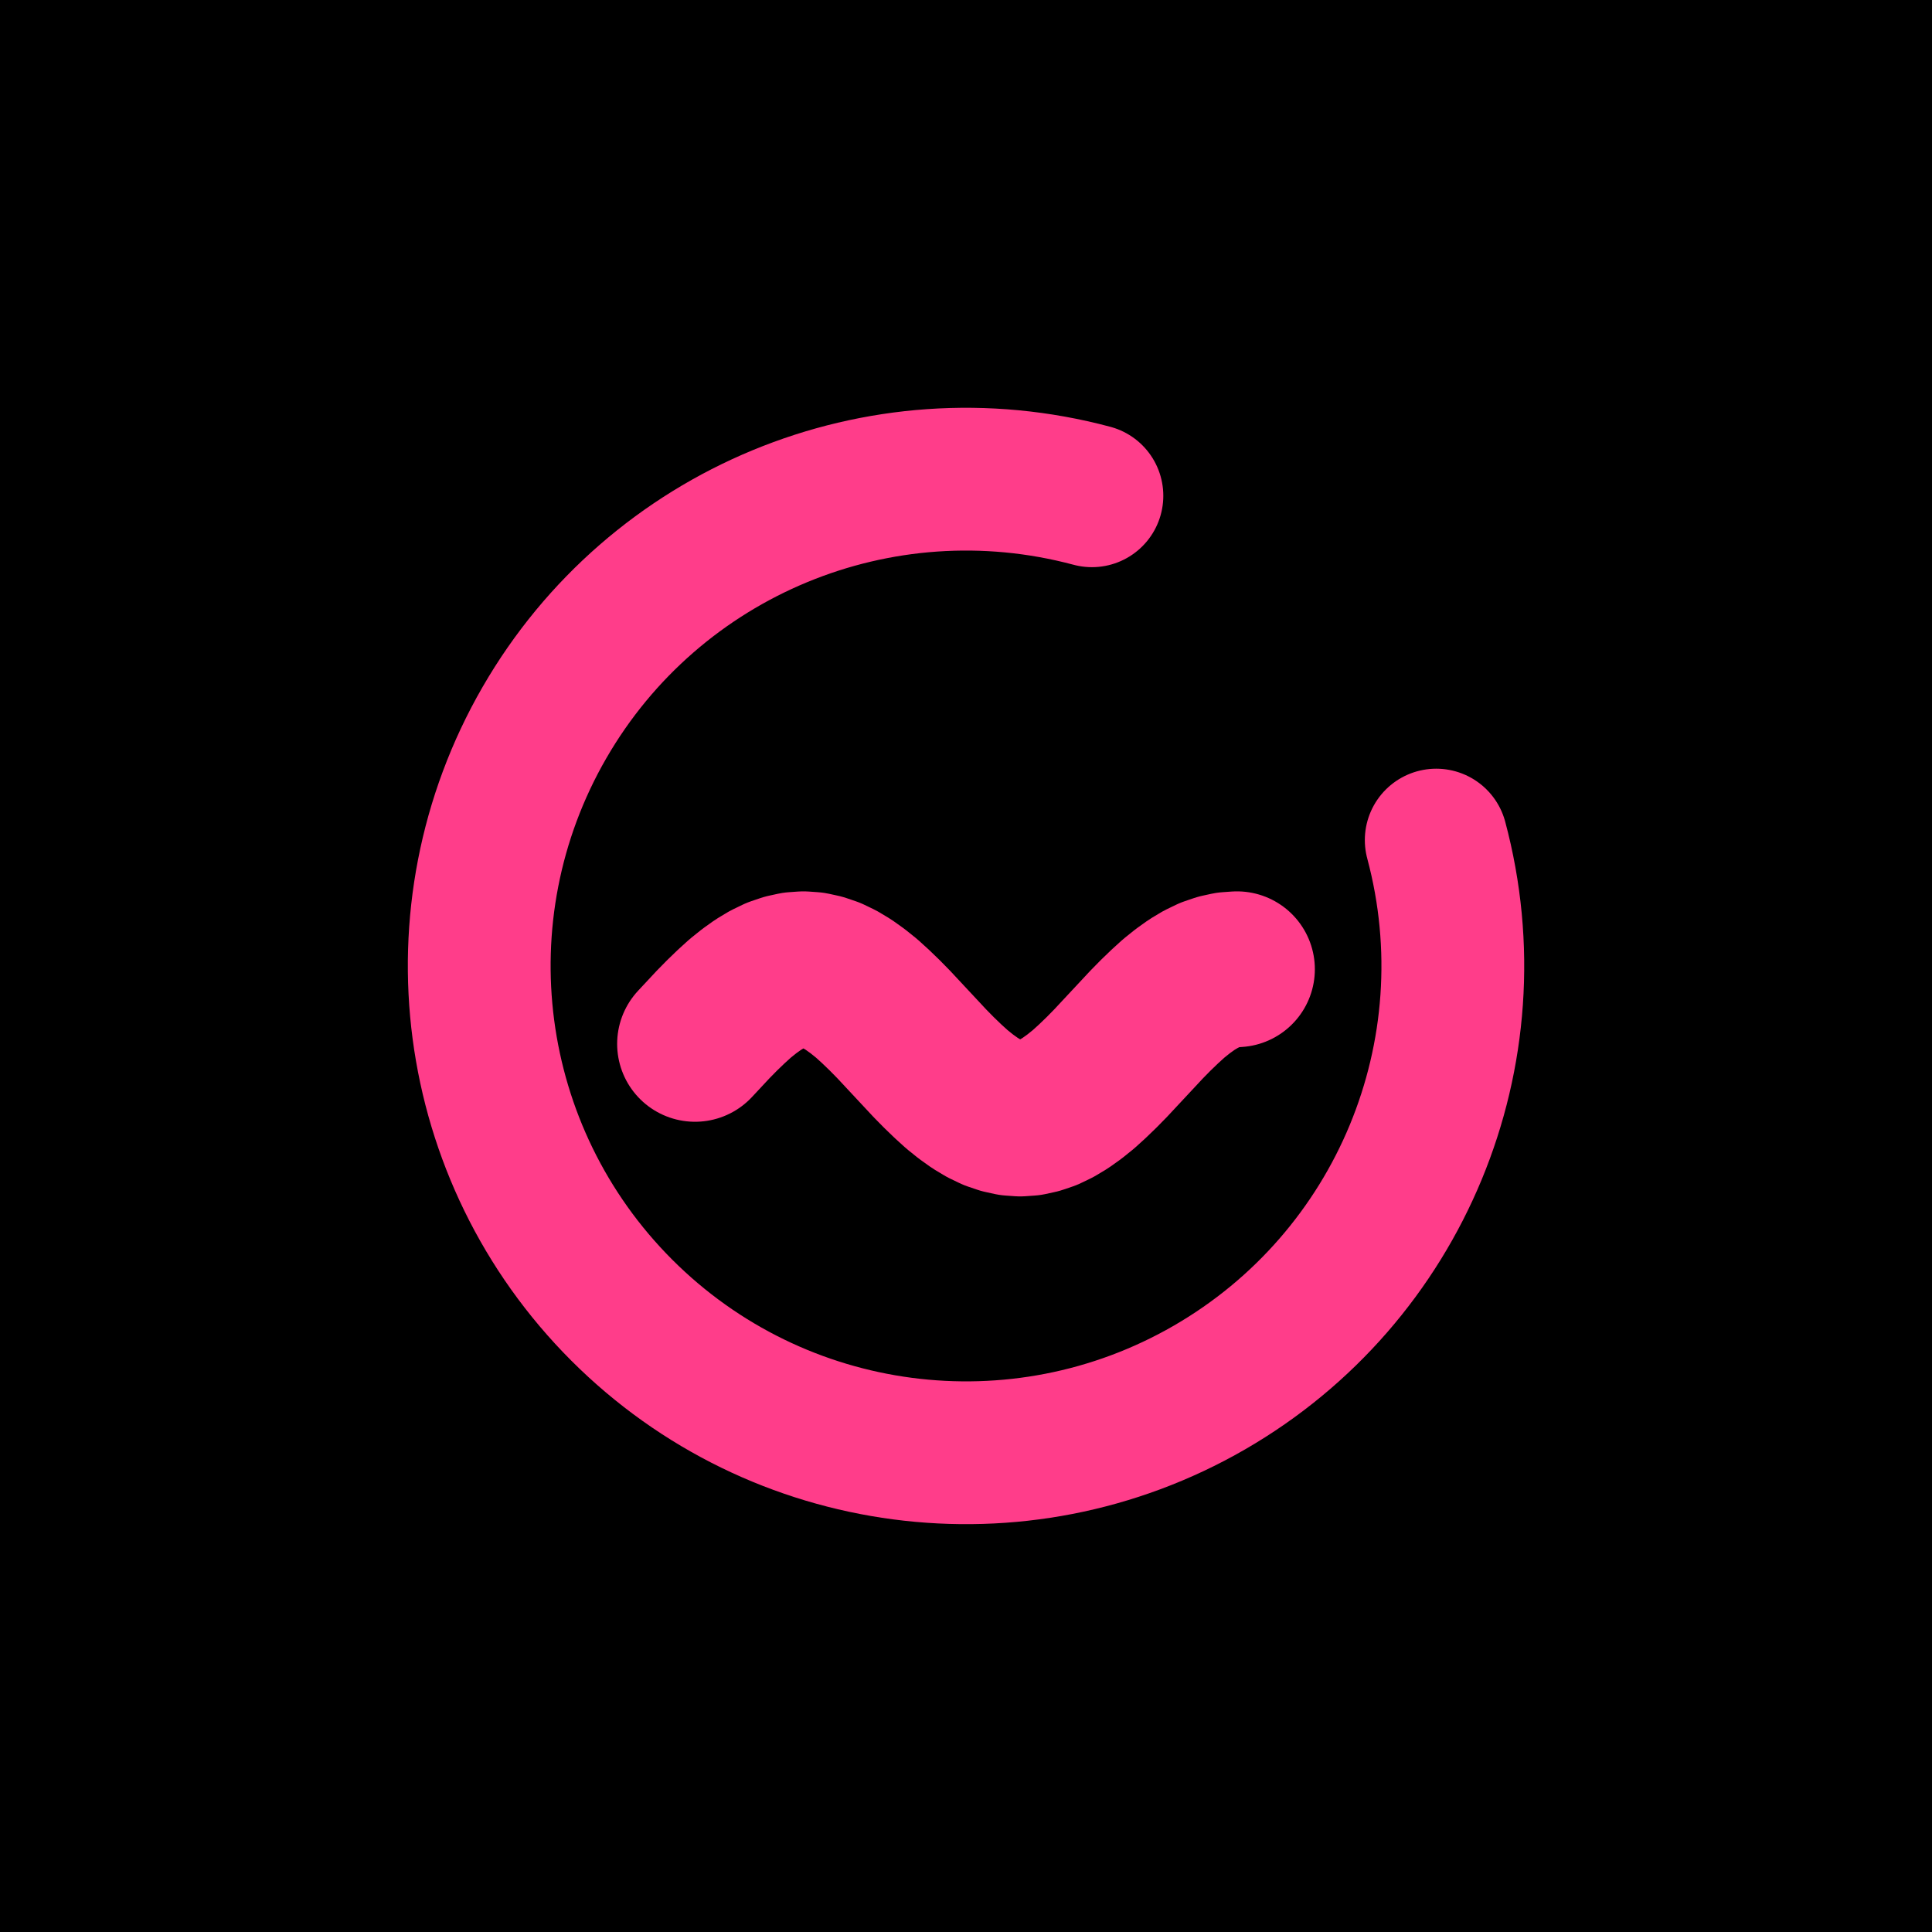
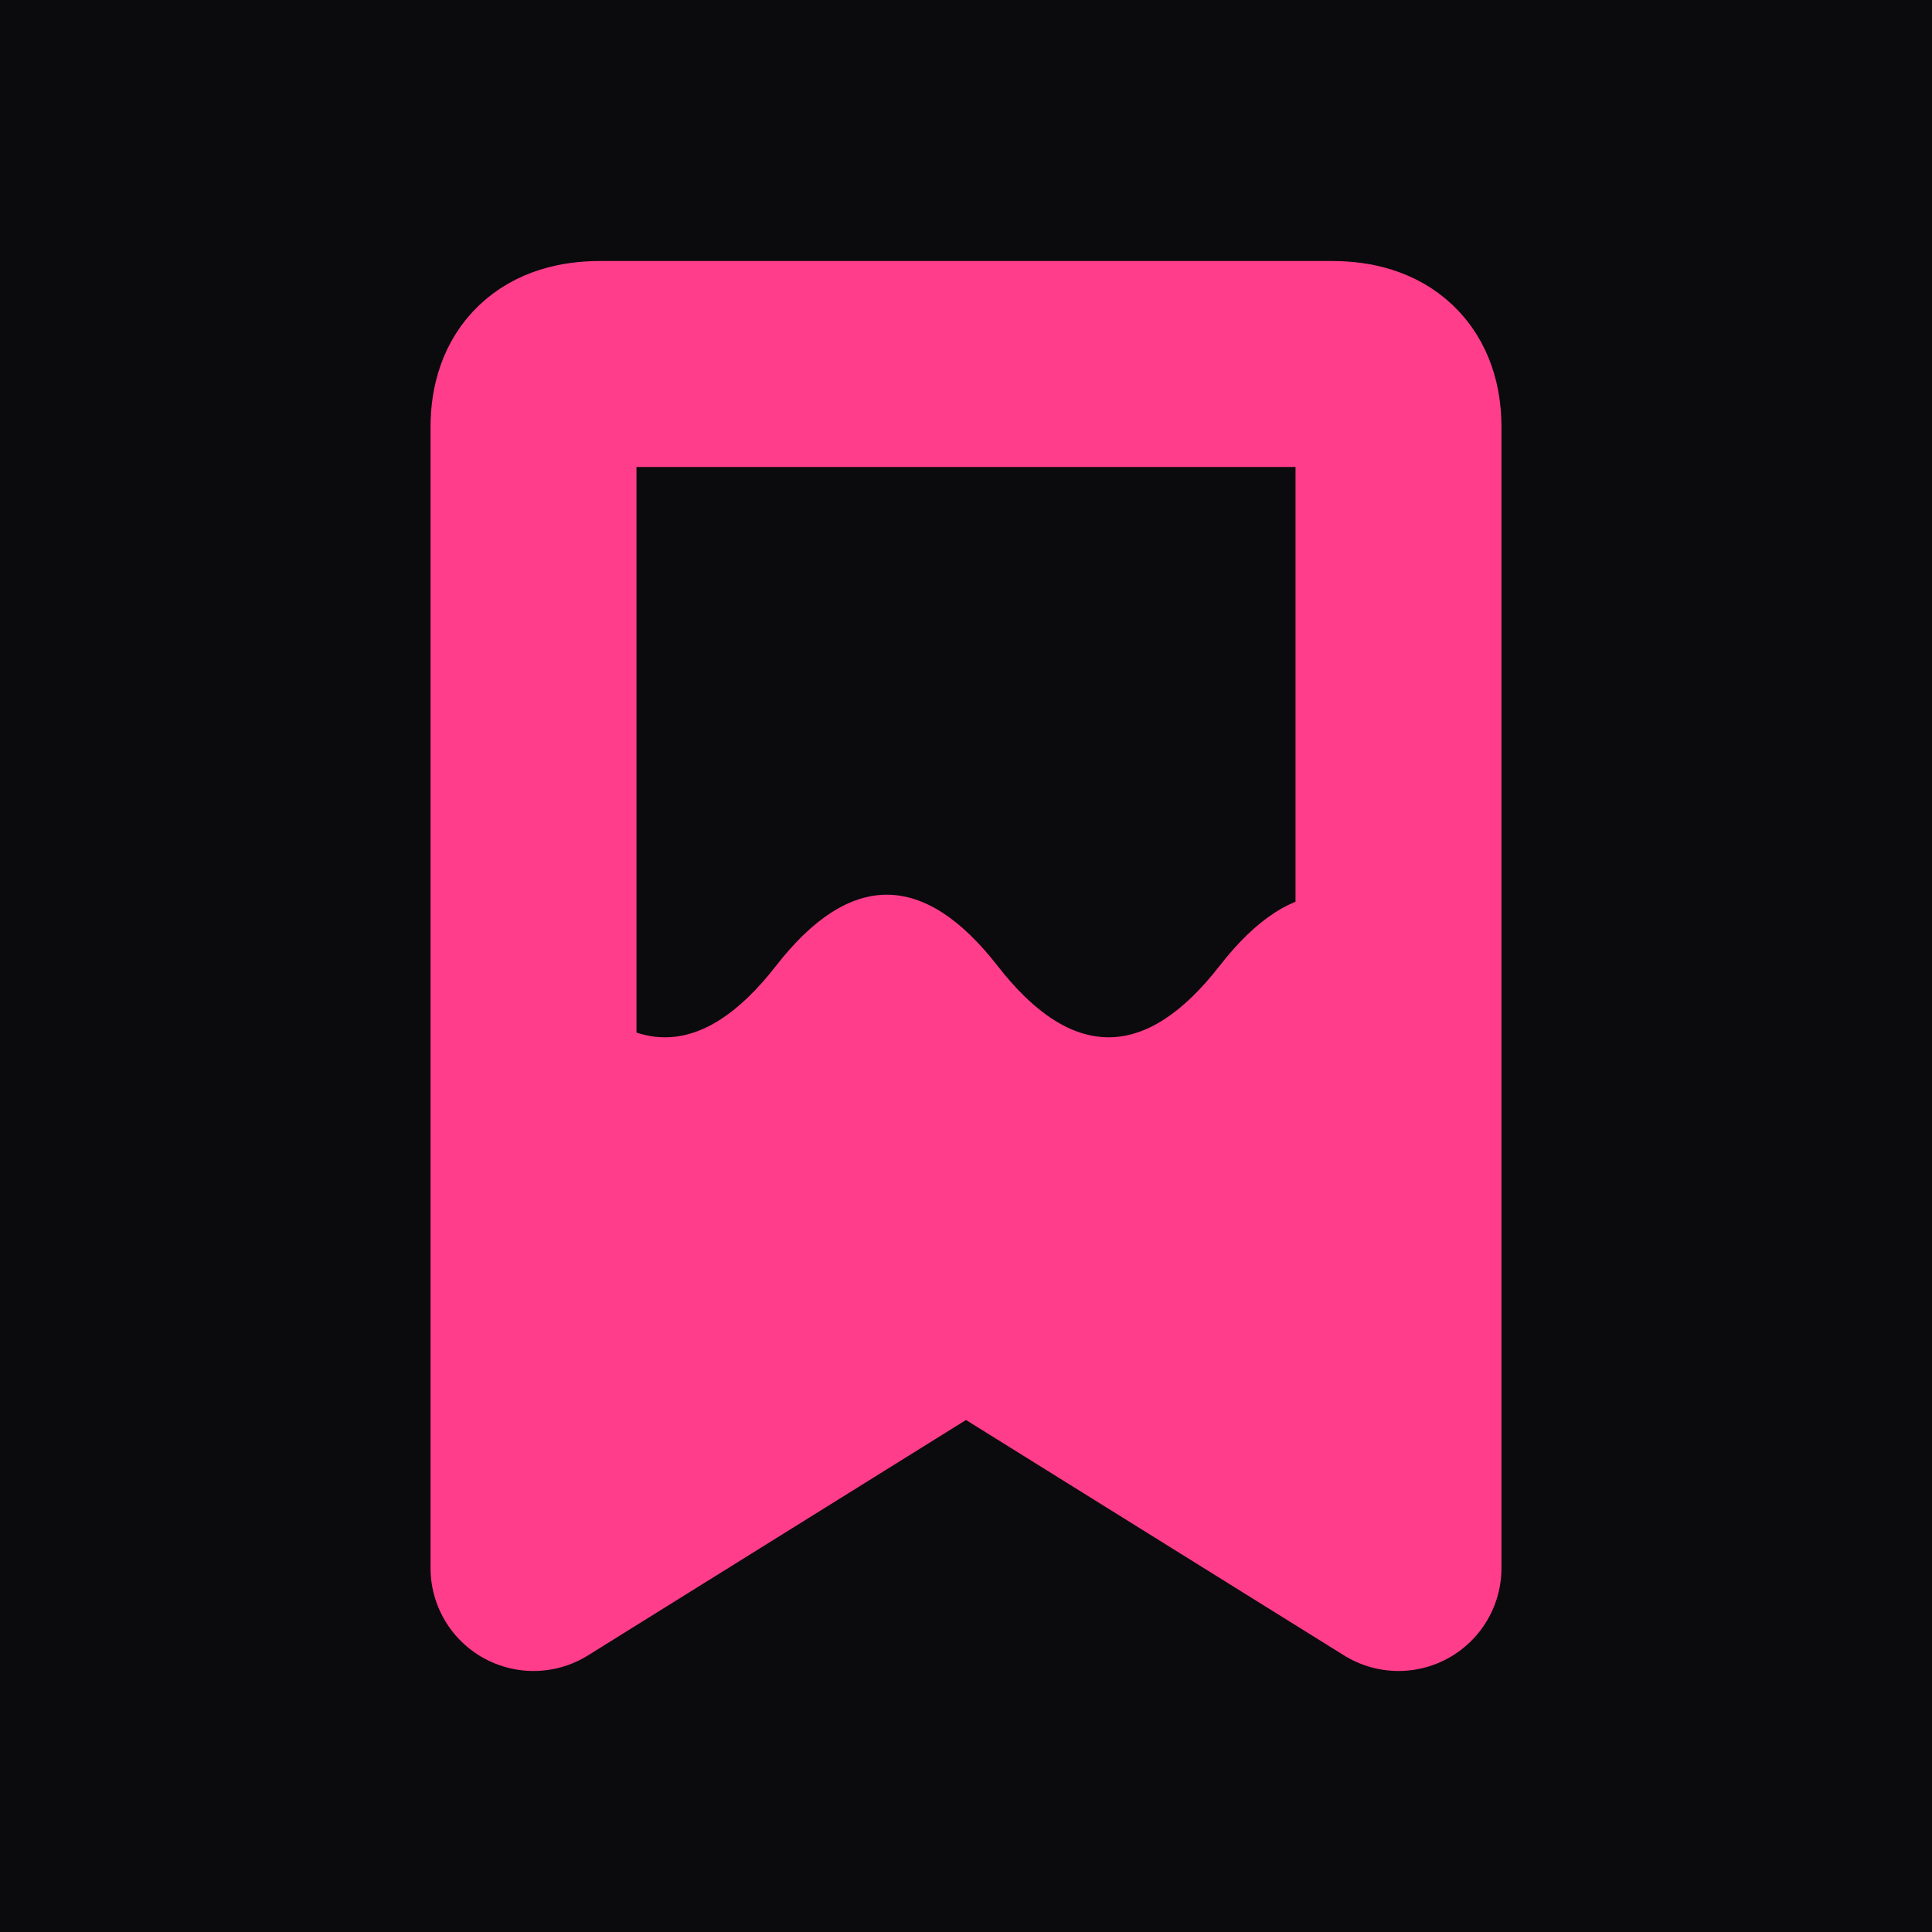
<svg xmlns="http://www.w3.org/2000/svg" viewBox="0 0 1024 1024" width="1024" height="1024">
-   <rect width="1024" height="1024" fill="#000000" />
-   <g transform="translate(512 512) scale(0.86) translate(-512 -512)" fill="none" stroke="#FF3D8A" stroke-linecap="round" stroke-linejoin="round">
-     <path stroke-width="88" d="M801.8 434.4 A300 300 0 1 1 589.6 222.2" />
-     <path stroke-width="96" d="M345.0,560.0 L350.6,554.0 L356.1,548.1 L361.7,542.4 L367.3,537.0 L372.8,532.0 L378.4,527.5 L384.0,523.5 L389.5,520.2 L395.1,517.5 L400.7,515.6 L406.2,514.4 L411.8,514.0 L417.4,514.4 L422.9,515.6 L428.5,517.5 L434.1,520.2 L439.6,523.5 L445.2,527.5 L450.8,532.0 L456.3,537.0 L461.9,542.4 L467.5,548.1 L473.0,554.0 L478.6,560.0 L484.2,566.0 L489.7,571.9 L495.3,577.6 L500.9,583.0 L506.4,588.0 L512.0,592.5 L517.6,596.5 L523.1,599.8 L528.7,602.5 L534.3,604.4 L539.8,605.6 L545.4,606.0 L551.0,605.6 L556.5,604.4 L562.1,602.5 L567.7,599.8 L573.2,596.5 L578.8,592.5 L584.4,588.0 L589.9,583.0 L595.5,577.6 L601.1,571.9 L606.6,566.0 L612.2,560.0 L617.8,554.0 L623.3,548.1 L628.9,542.4 L634.5,537.0 L640.0,532.0 L645.6,527.5 L651.2,523.5 L656.7,520.2 L662.3,517.5 L667.9,515.6 L673.4,514.4 L679.0,514.0" />
+   <rect width="1024" height="1024" fill="#0B0A0D" />
+   <g transform="scale(10.24) translate(50 50) scale(0.82) translate(-50 -50)">
+     <clipPath id="w">
+       <path d="M26.9 12 H73.1 Q77.3 12 77.3 16 V88 L50 71 L22.7 88 V16 Q22.7 12 26.9 12 Z" />
+     </clipPath>
+     <path d="M26.9 12 H73.1 Q77.3 12 77.3 16 V88 L50 71 L22.7 88 V16 Q22.7 12 26.9 12 Z" fill="none" stroke="#FF3D8A" stroke-width="13" stroke-linejoin="round" />
+     <path d="M10 50 q 7 -9 14 0 t 14 0 t 14 0 t 14 0 t 14 0 t 14 0 V100 H10 Z" fill="#FF3D8A" clip-path="url(#w)" />
  </g>
</svg>
